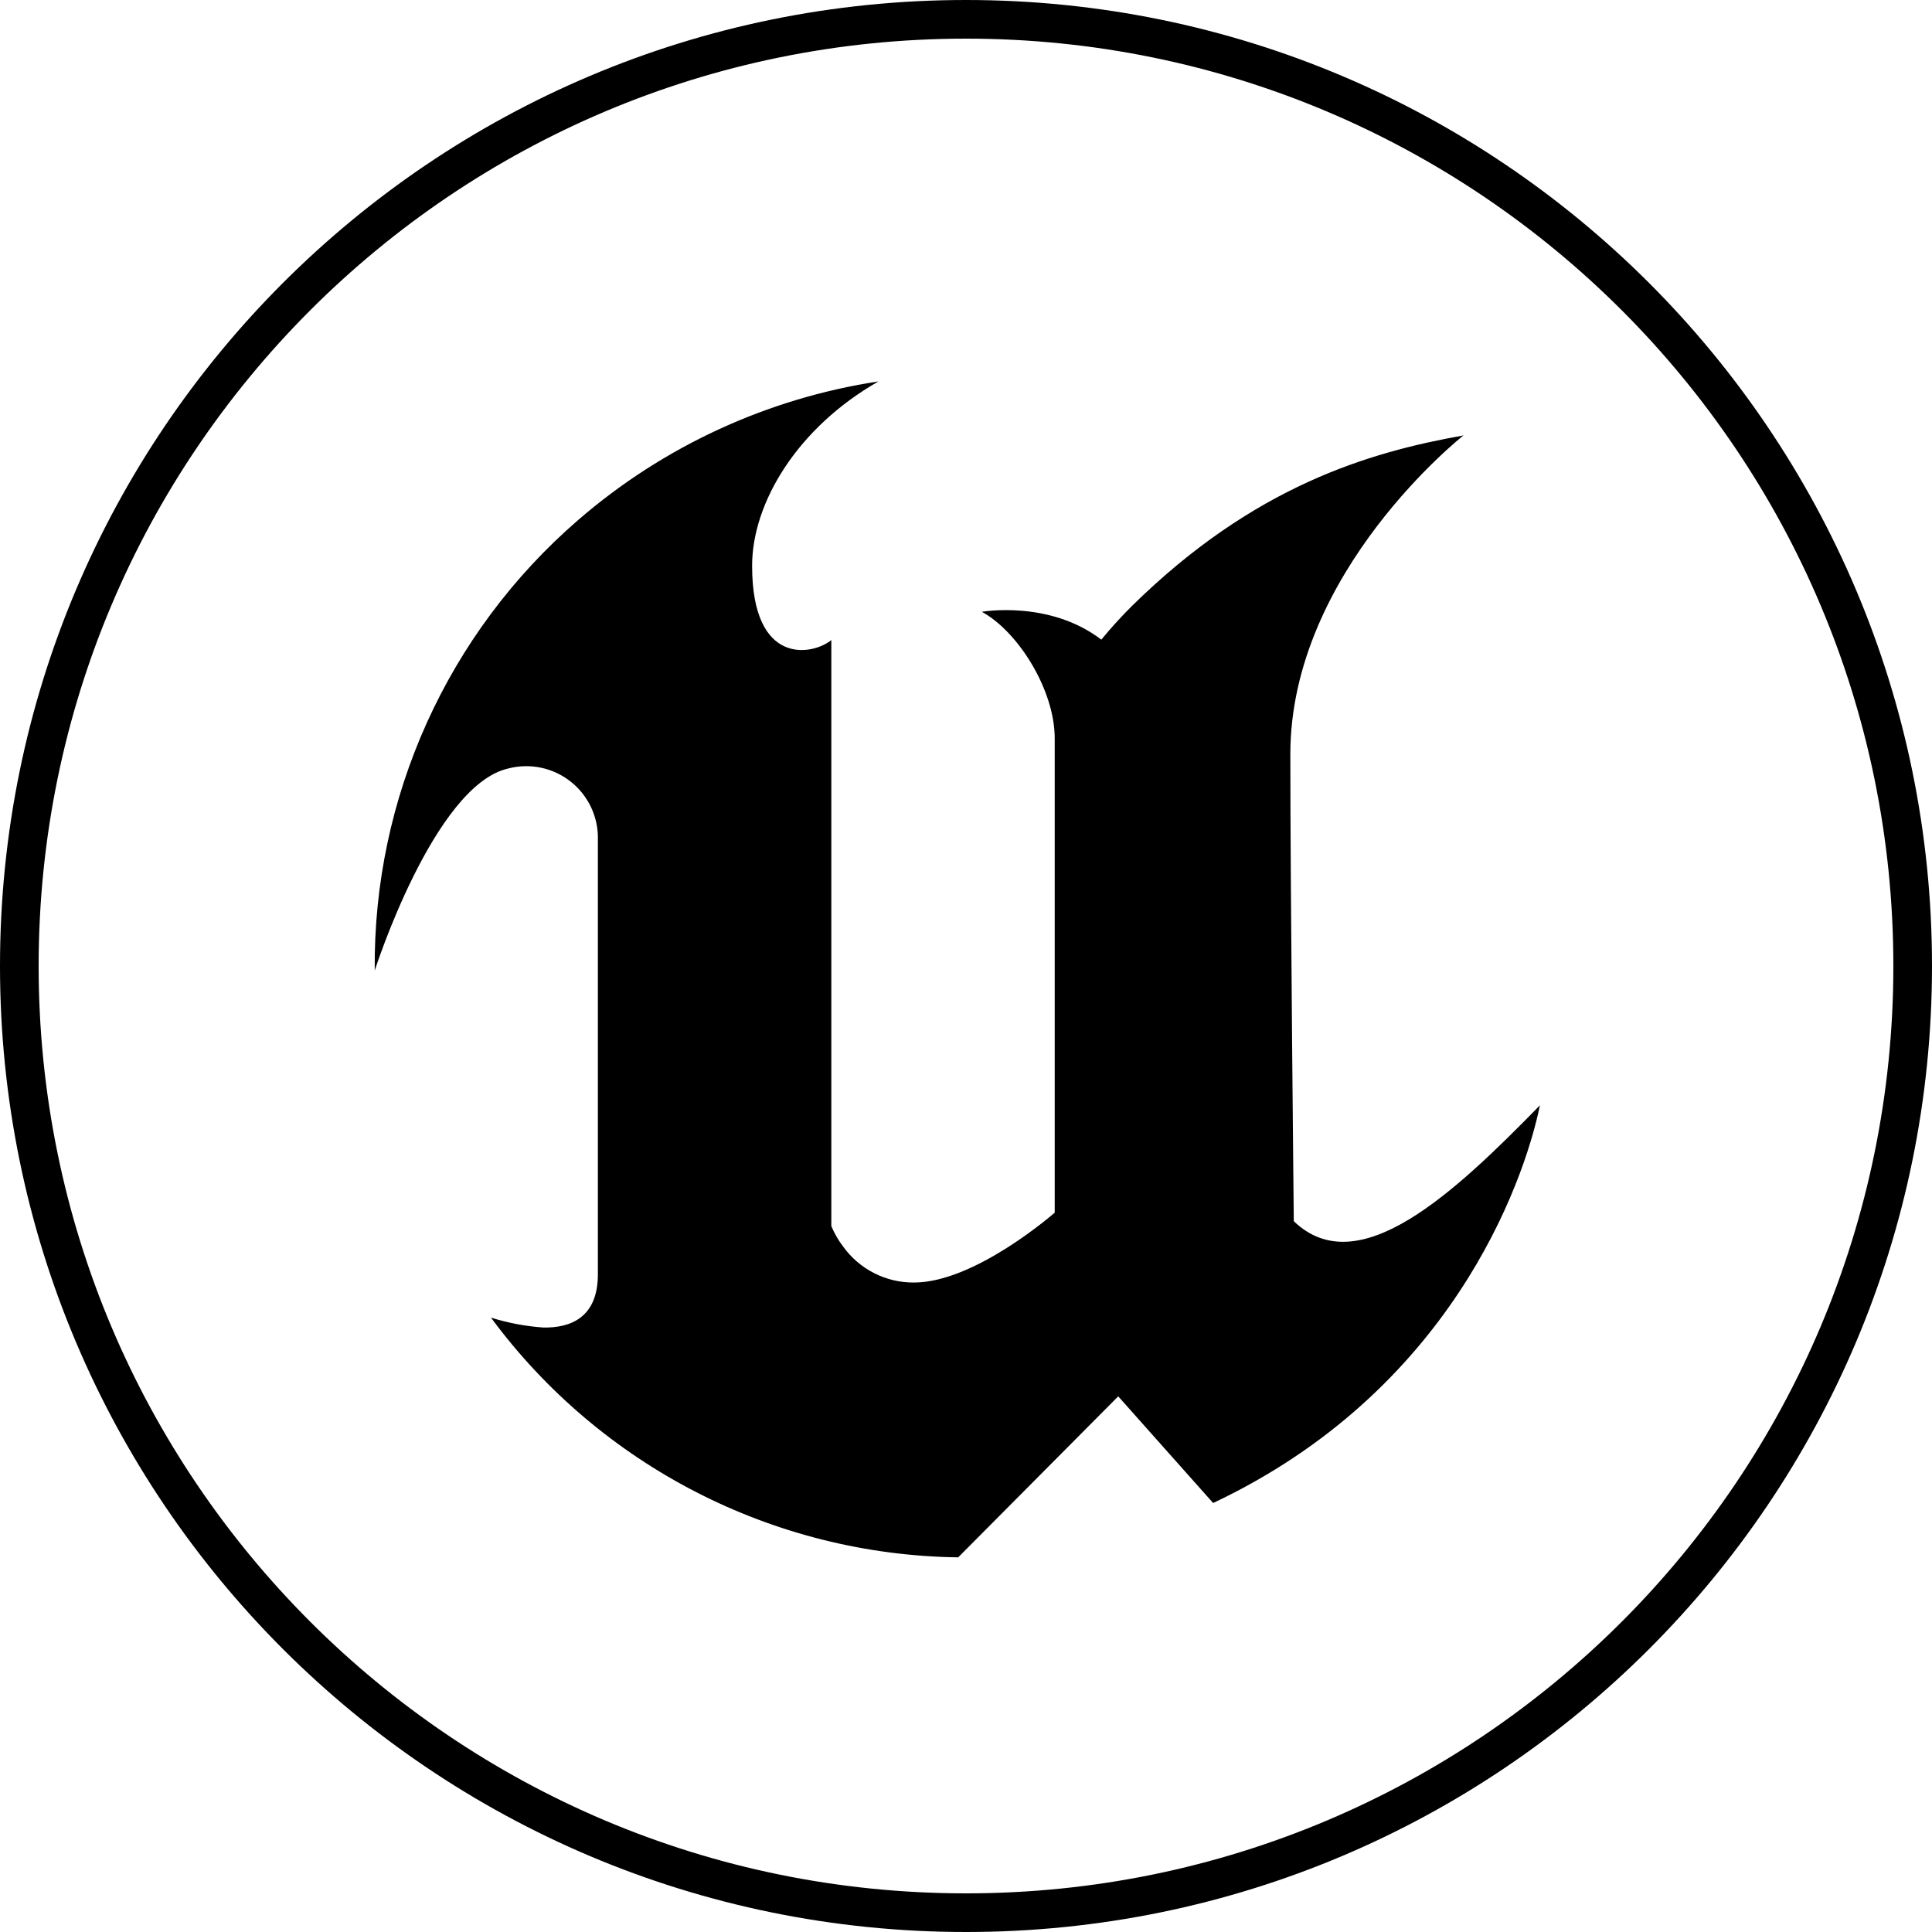
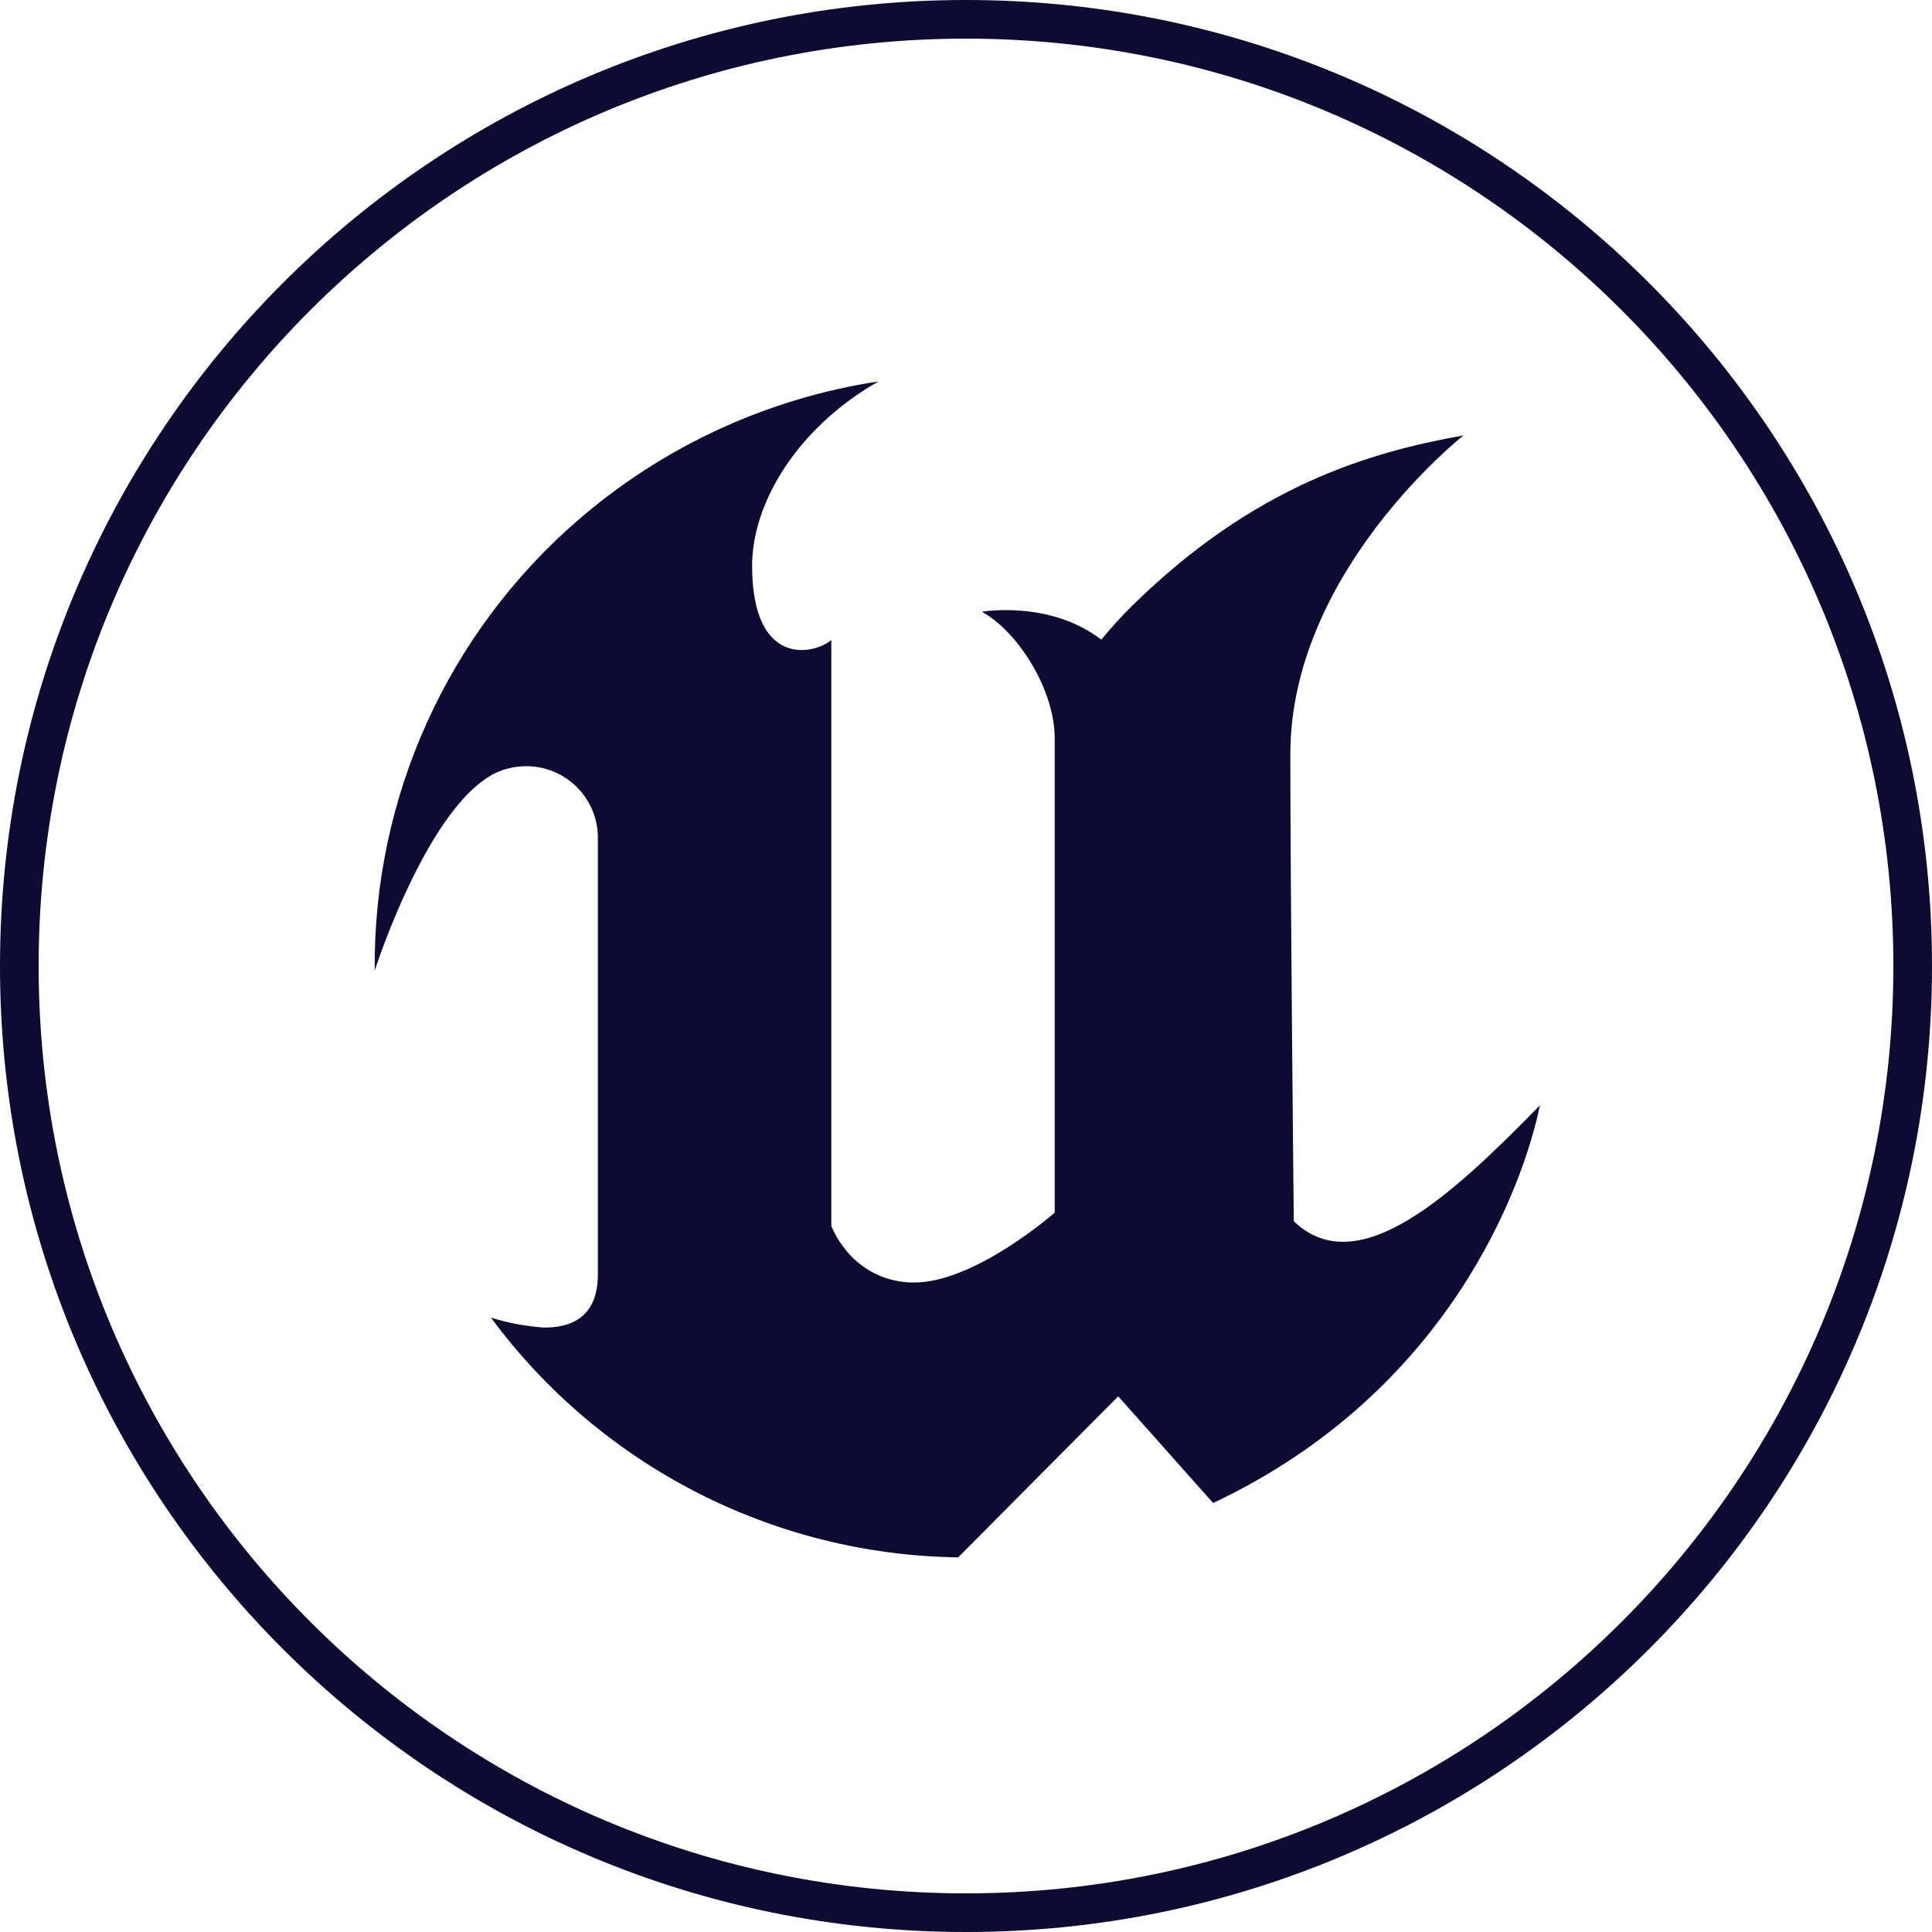
- <svg xmlns="http://www.w3.org/2000/svg" role="img" viewBox="0 0 24 24">
+ <svg xmlns="http://www.w3.org/2000/svg" fill="#0D0B31" role="img" viewBox="0 0 24 24">
  <path d="M12 0a12 12 0 1012 12A12 12 0 0012 0zm0 23.52A11.52 11.52 0 1123.52 12 11.52 11.52 0 0112 23.52zm7.13-9.791c-.206.997-1.126 3.557-4.06 4.942l-1.179-1.325-1.988 2a7.338 7.338 0 01-5.804-2.978 2.859 2.859 0 00.65.123c.326.006.678-.114.678-.66v-5.394a.89.89 0 00-1.116-.89c-.92.212-1.656 2.509-1.656 2.509a7.304 7.304 0 012.528-5.597 7.408 7.408 0 013.73-1.721c-1.006.573-1.57 1.507-1.57 2.29 0 1.262.76 1.109.984.923v7.28a1.157 1.157 0 00.148.256 1.075 1.075 0 00.88.445c.76 0 1.747-.868 1.747-.868V9.172c0-.6-.452-1.324-.905-1.572 0 0 .838-.149 1.484.346a5.537 5.537 0 01.387-.425c1.508-1.48 2.929-1.902 4.112-2.112 0 0-2.151 1.69-2.151 3.96 0 1.687.043 5.801.043 5.801.799.771 1.986-.342 3.059-1.441Z" />
</svg>
